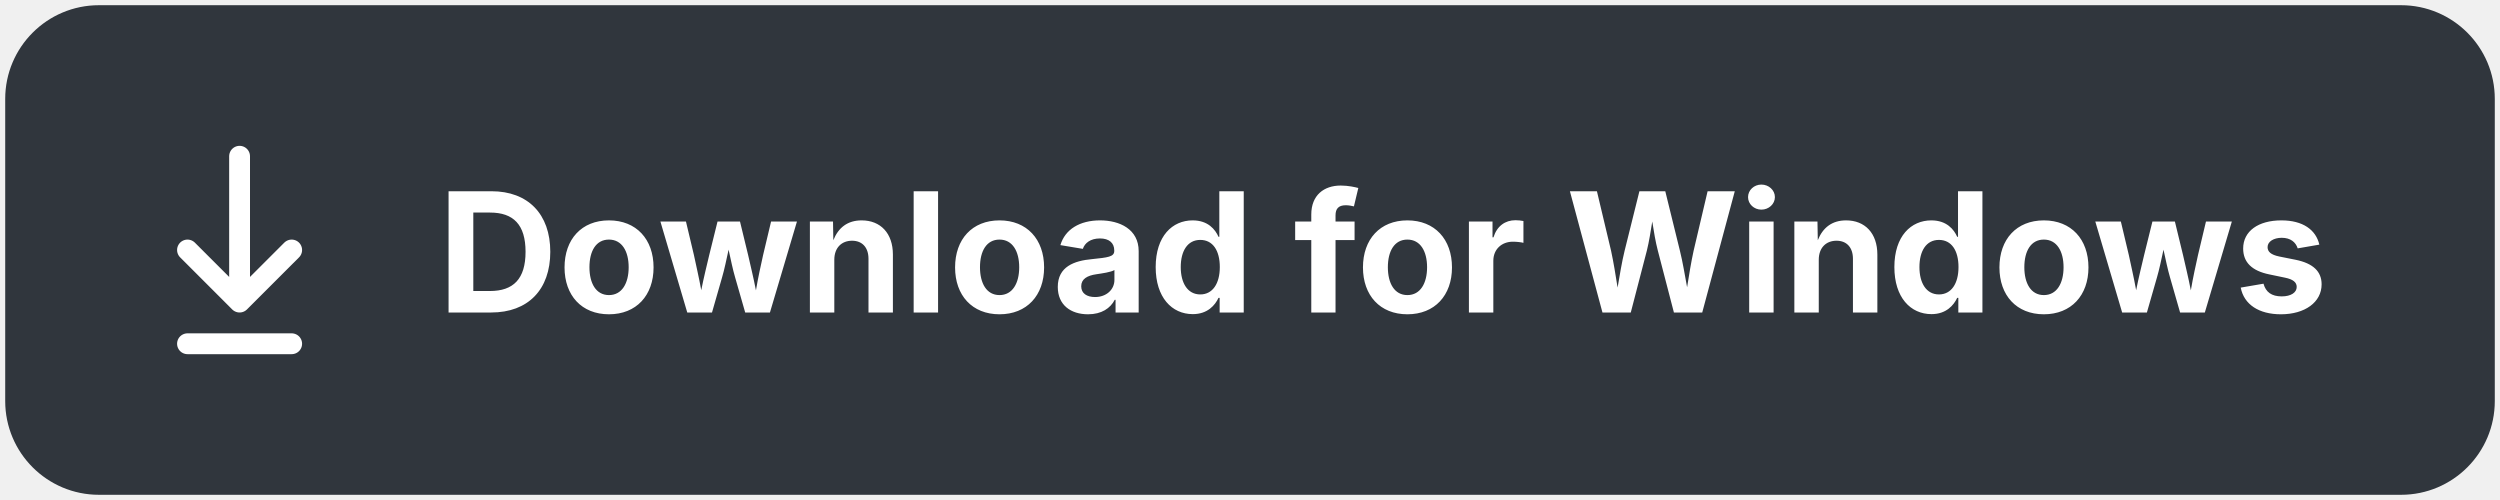
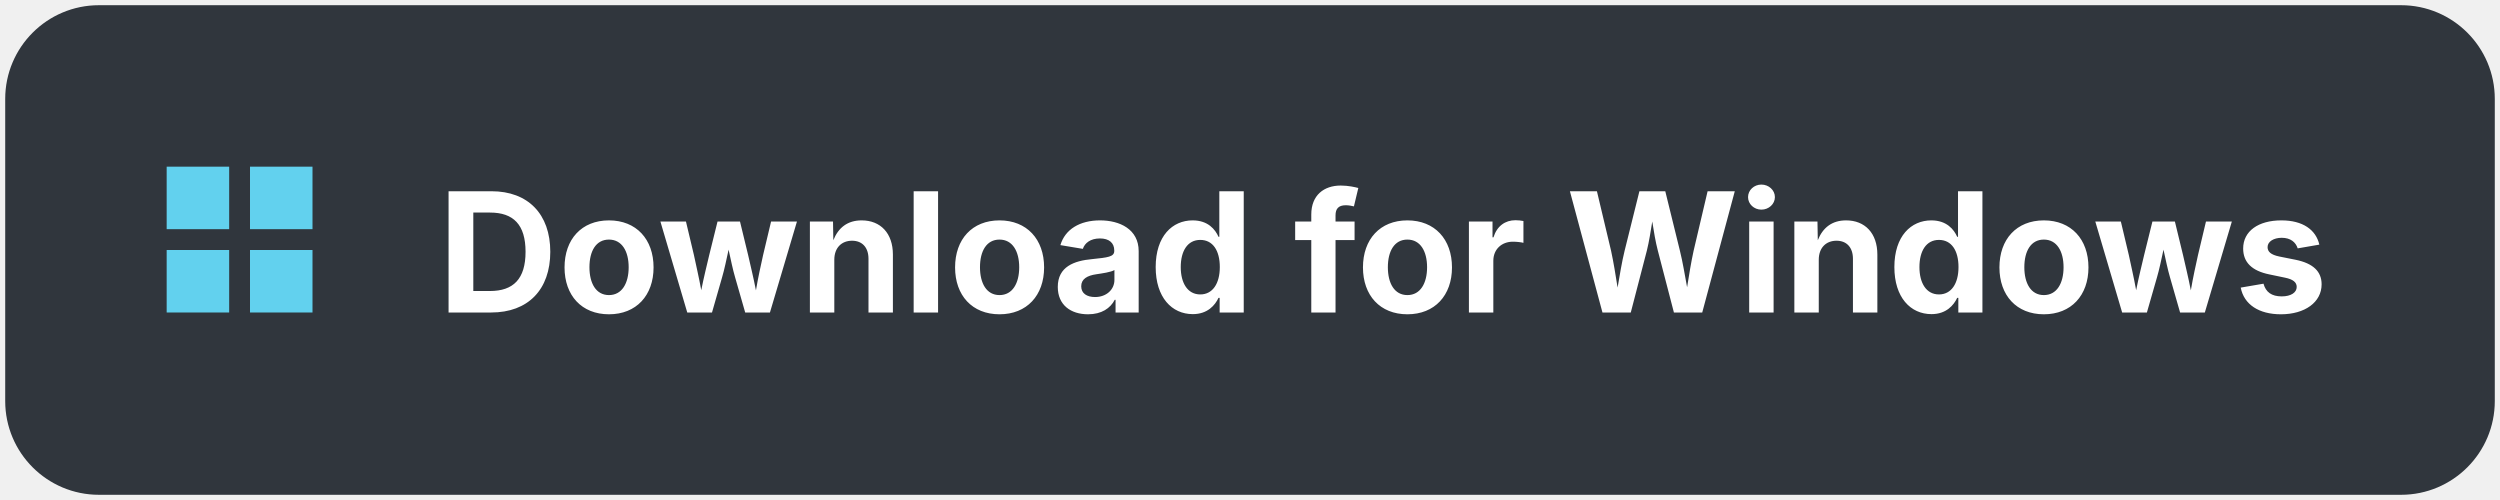
<svg xmlns="http://www.w3.org/2000/svg" width="240" height="48" viewBox="0 0 240 48" role="img" aria-label="Download for Windows">
  <rect x=".5" y=".5" width="239" height="47" rx="9" fill="#30363D" />
-   <path d="M23 15v14m-5-5 5 5 5-5m-10 9h10" fill="none" stroke="#FFFFFF" stroke-width="2" stroke-linecap="round" stroke-linejoin="round" />
+   <g color="#62D1EE" fill="none" stroke="#62D1EE" stroke-width="1.6" stroke-linecap="round" stroke-linejoin="round">
+     <path d="M16 16h6v6h-6zM24 16h6v6h-6zM16 24h6v6h-6zM24 24h6v6h-6z" fill="currentColor" stroke="none" />
+   </g>
  <text x="42" y="30" fill="#FFFFFF" font-family="system-ui, -apple-system, sans-serif" font-size="16" font-weight="650">Download for Windows</text>
</svg>
